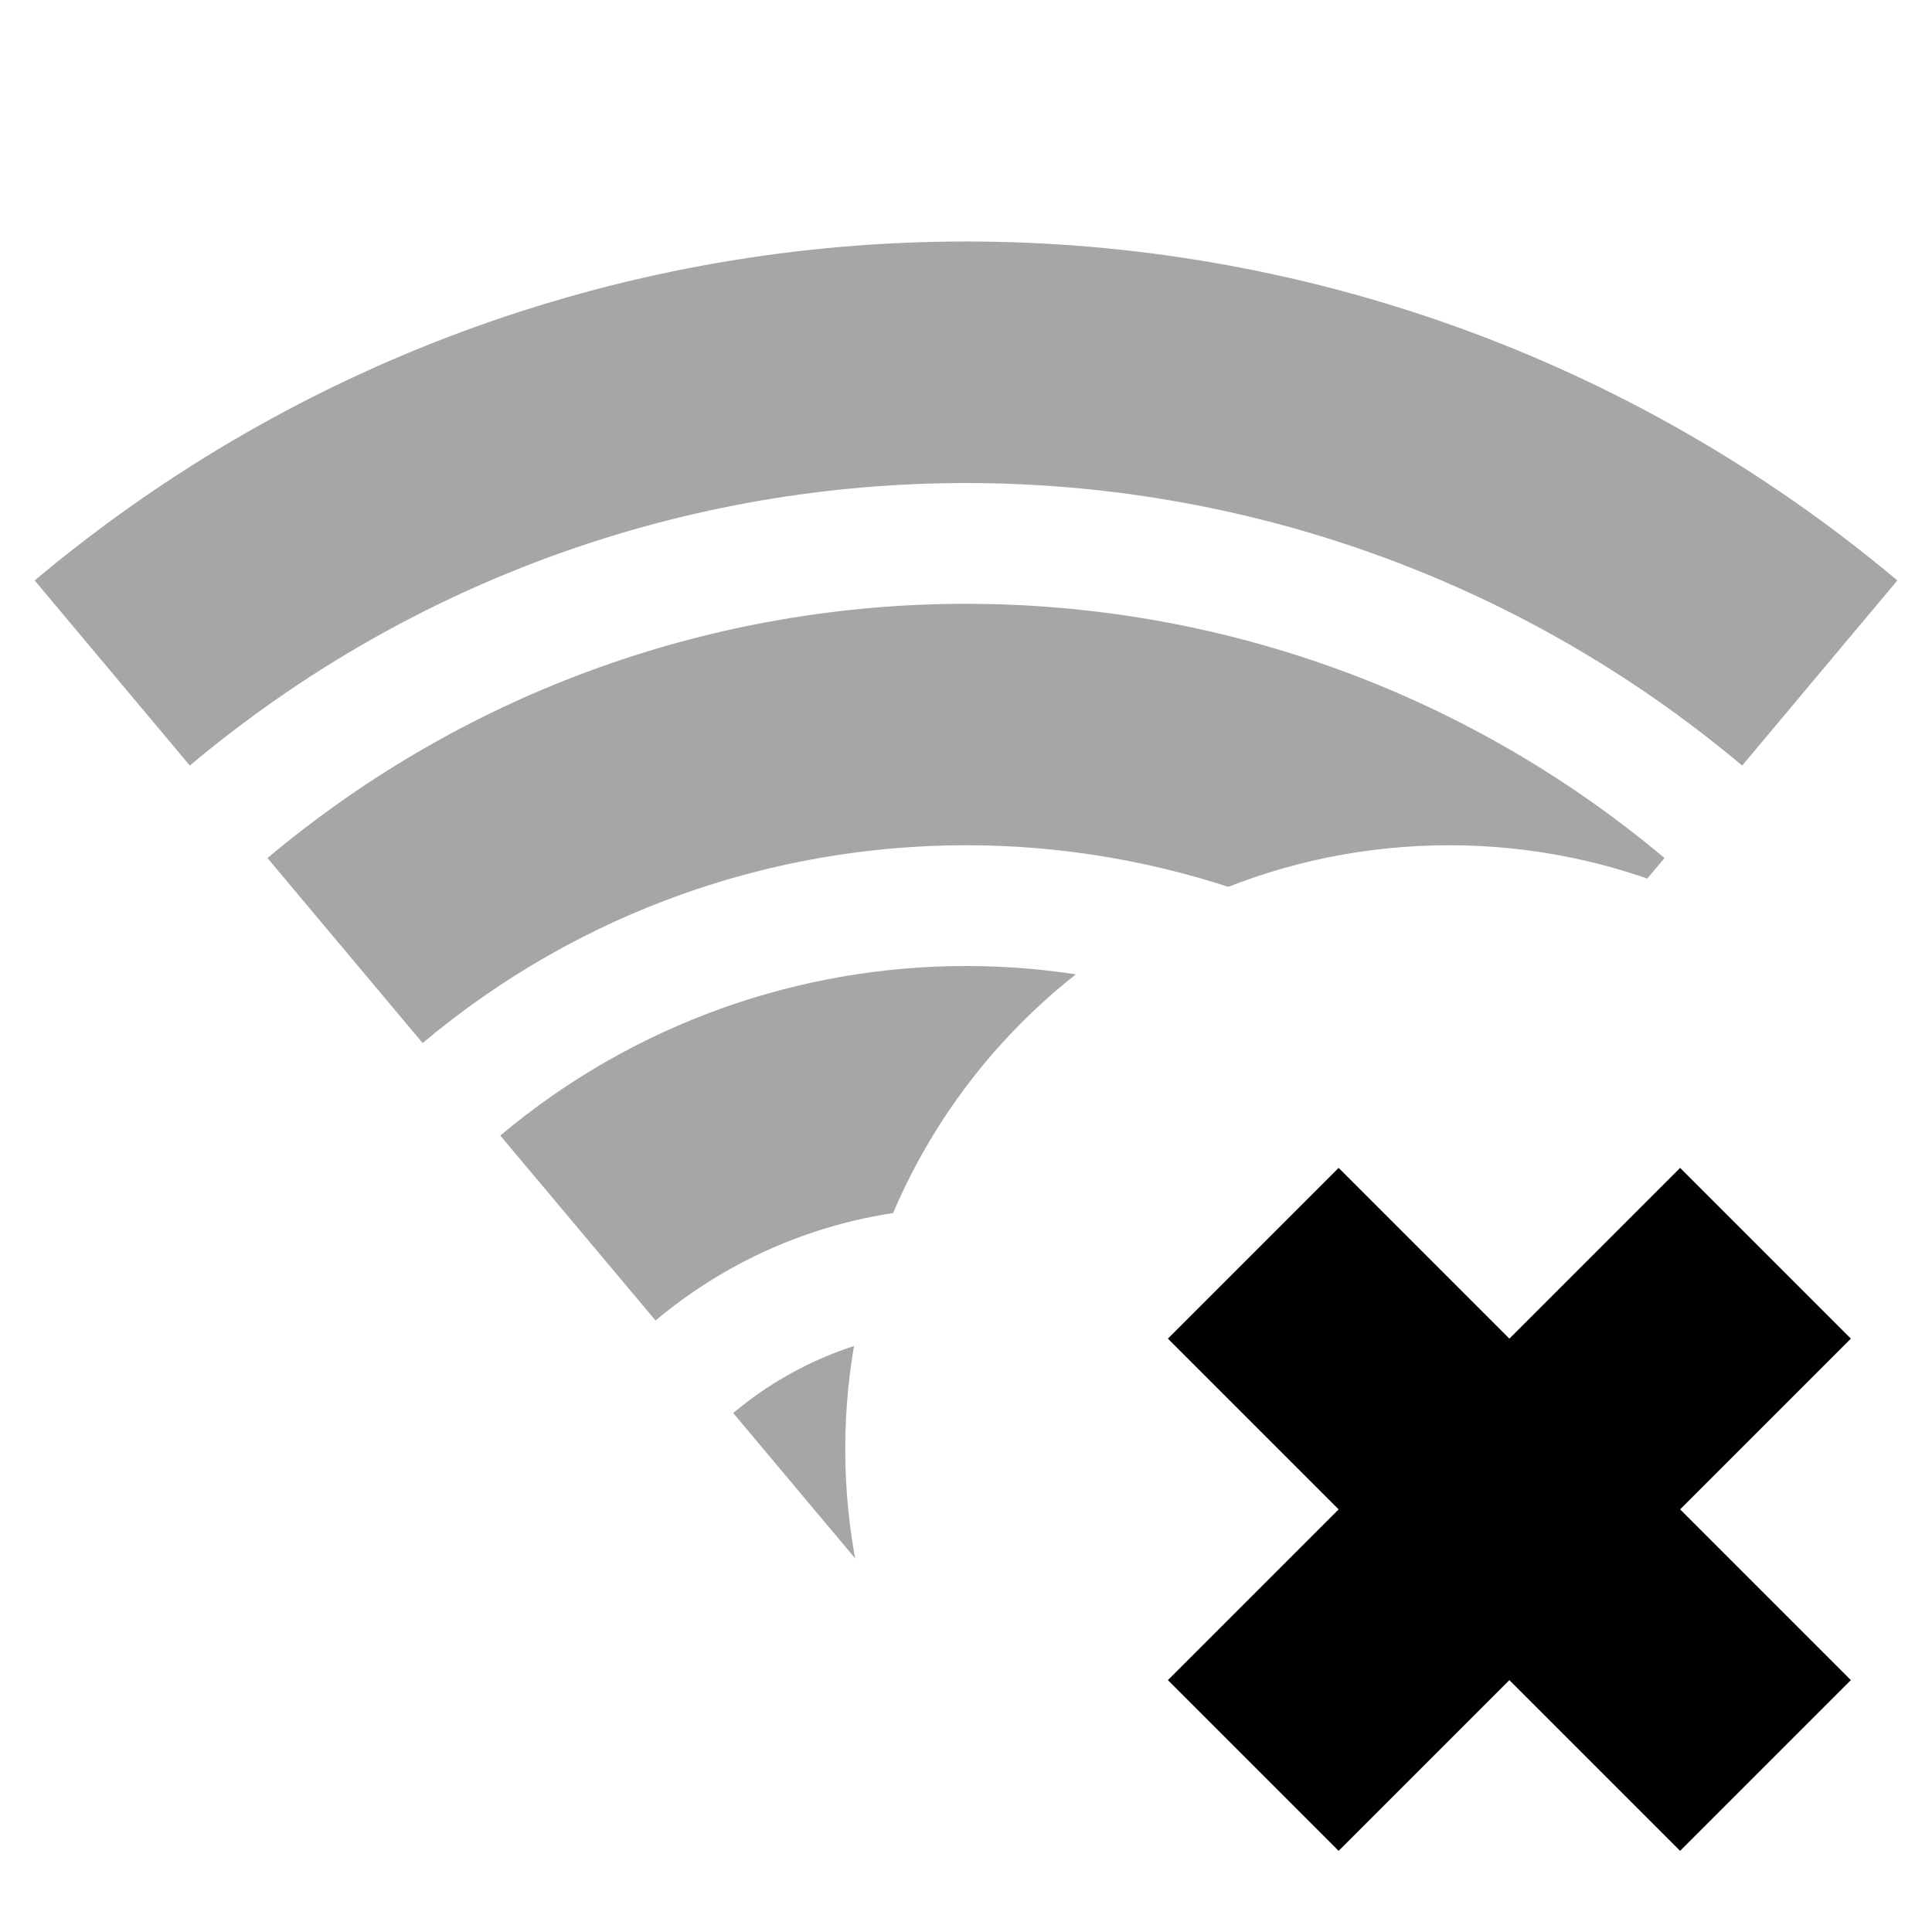
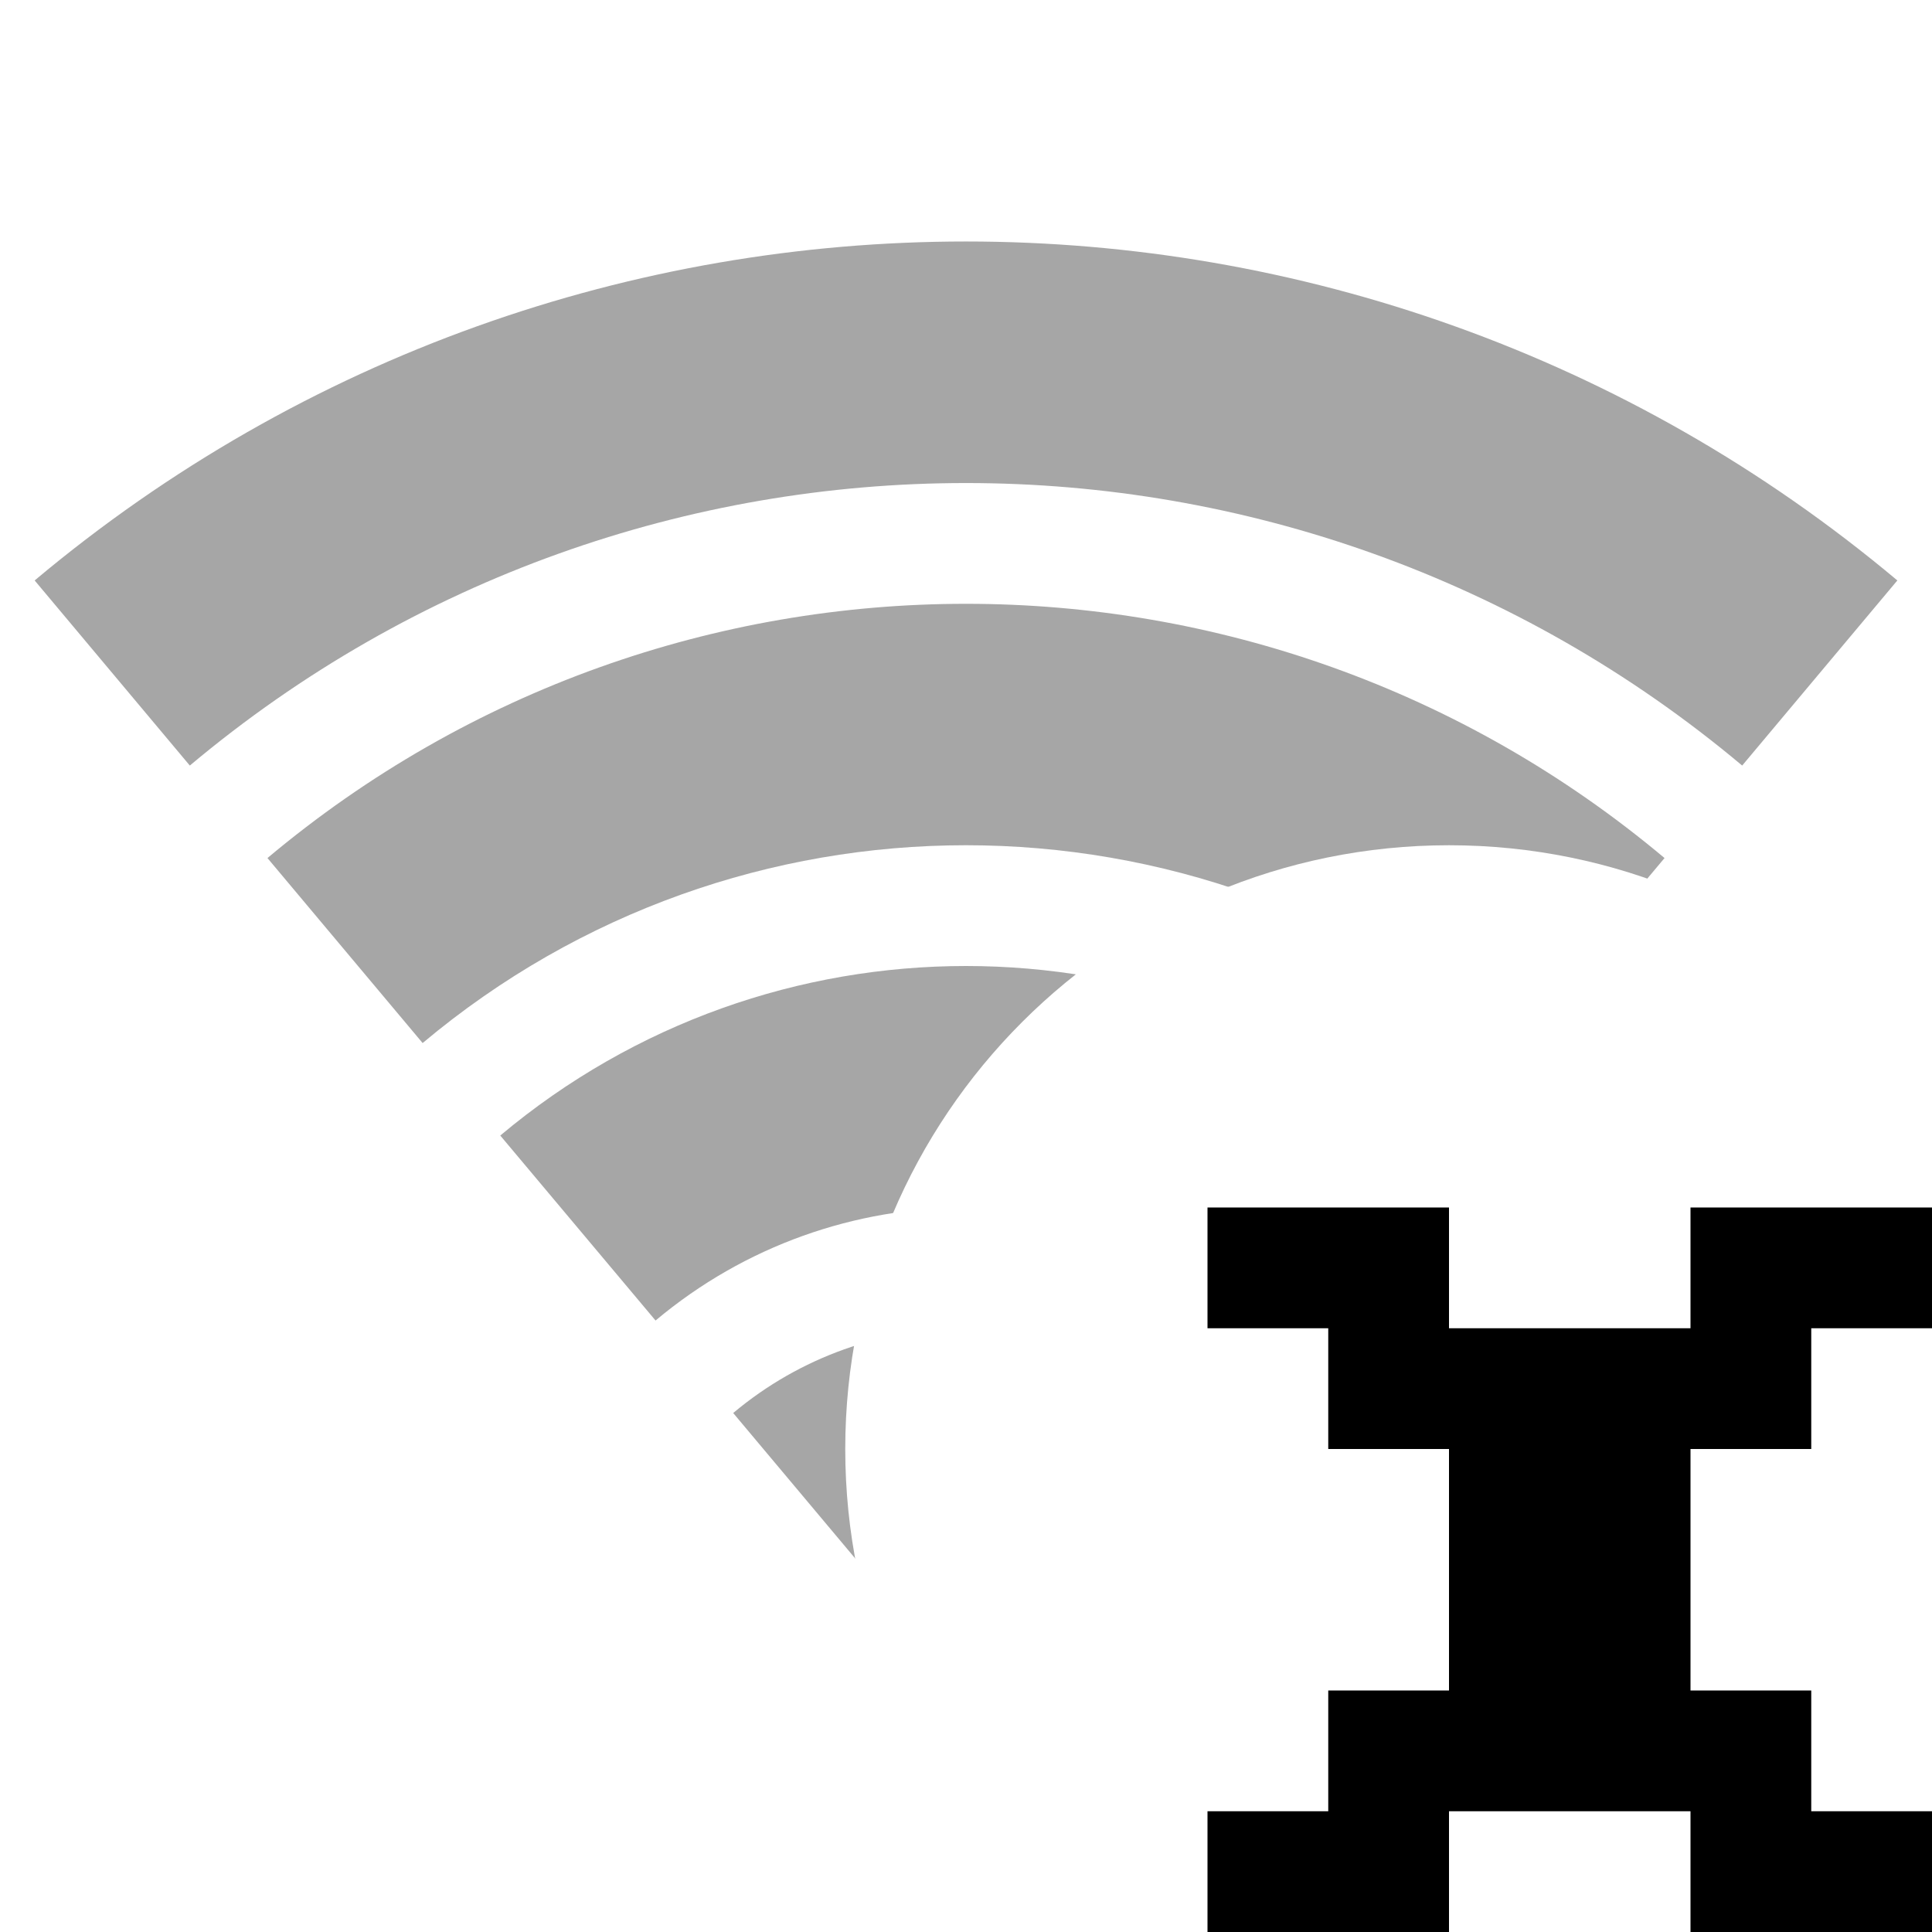
<svg xmlns="http://www.w3.org/2000/svg" width="16" height="16" viewBox="0 0 16 16">
  <defs>
    <clipPath id="cutb">
      <path clip-rule="evenodd" fill-rule="evenodd" d="M0 0H16V16H0zM7 12a5 5 0 1 0 10 0a5 5 0 1 0 -10 0z" />
    </clipPath>
  </defs>
  <g clip-path="url(#cutb)">
    <g opacity=".35">
      <path d="M6.072 11.702A3 3 0 0 1 9.928 11.702L8 14zM4.143 9.404A6 6 0 0 1 11.857 9.404L10.571 10.936A4 4 0 0 0 5.429 10.936zM2.215 7.106A9 9 0 0 1 13.785 7.106L12.5 8.638A7 7 0 0 0 3.5 8.638zM0.287 4.807A12 12 0 0 1 15.713 4.807L14.428 6.34A10 10 0 0 0 1.572 6.34z" fill="#000000" />
    </g>
  </g>
-   <path fill="#000000" d="M13.914 9.672L15.328 11.086L13.914 12.5L15.328 13.914L13.914 15.328L12.5 13.914L11.086 15.328L9.672 13.914L11.086 12.5L9.672 11.086L11.086 9.672L12.5 11.086z" />
+   <path fill="#000000" d="M10 10h2v1h-2zM14 10h2v1h-2zM11 11h4v1h-4zM12 12h2v1h-2zM12 13h2v1h-2zM11 14h4v1h-4zM10 15h2v1h-2zM14 15h2v1h-2z" />
</svg>
